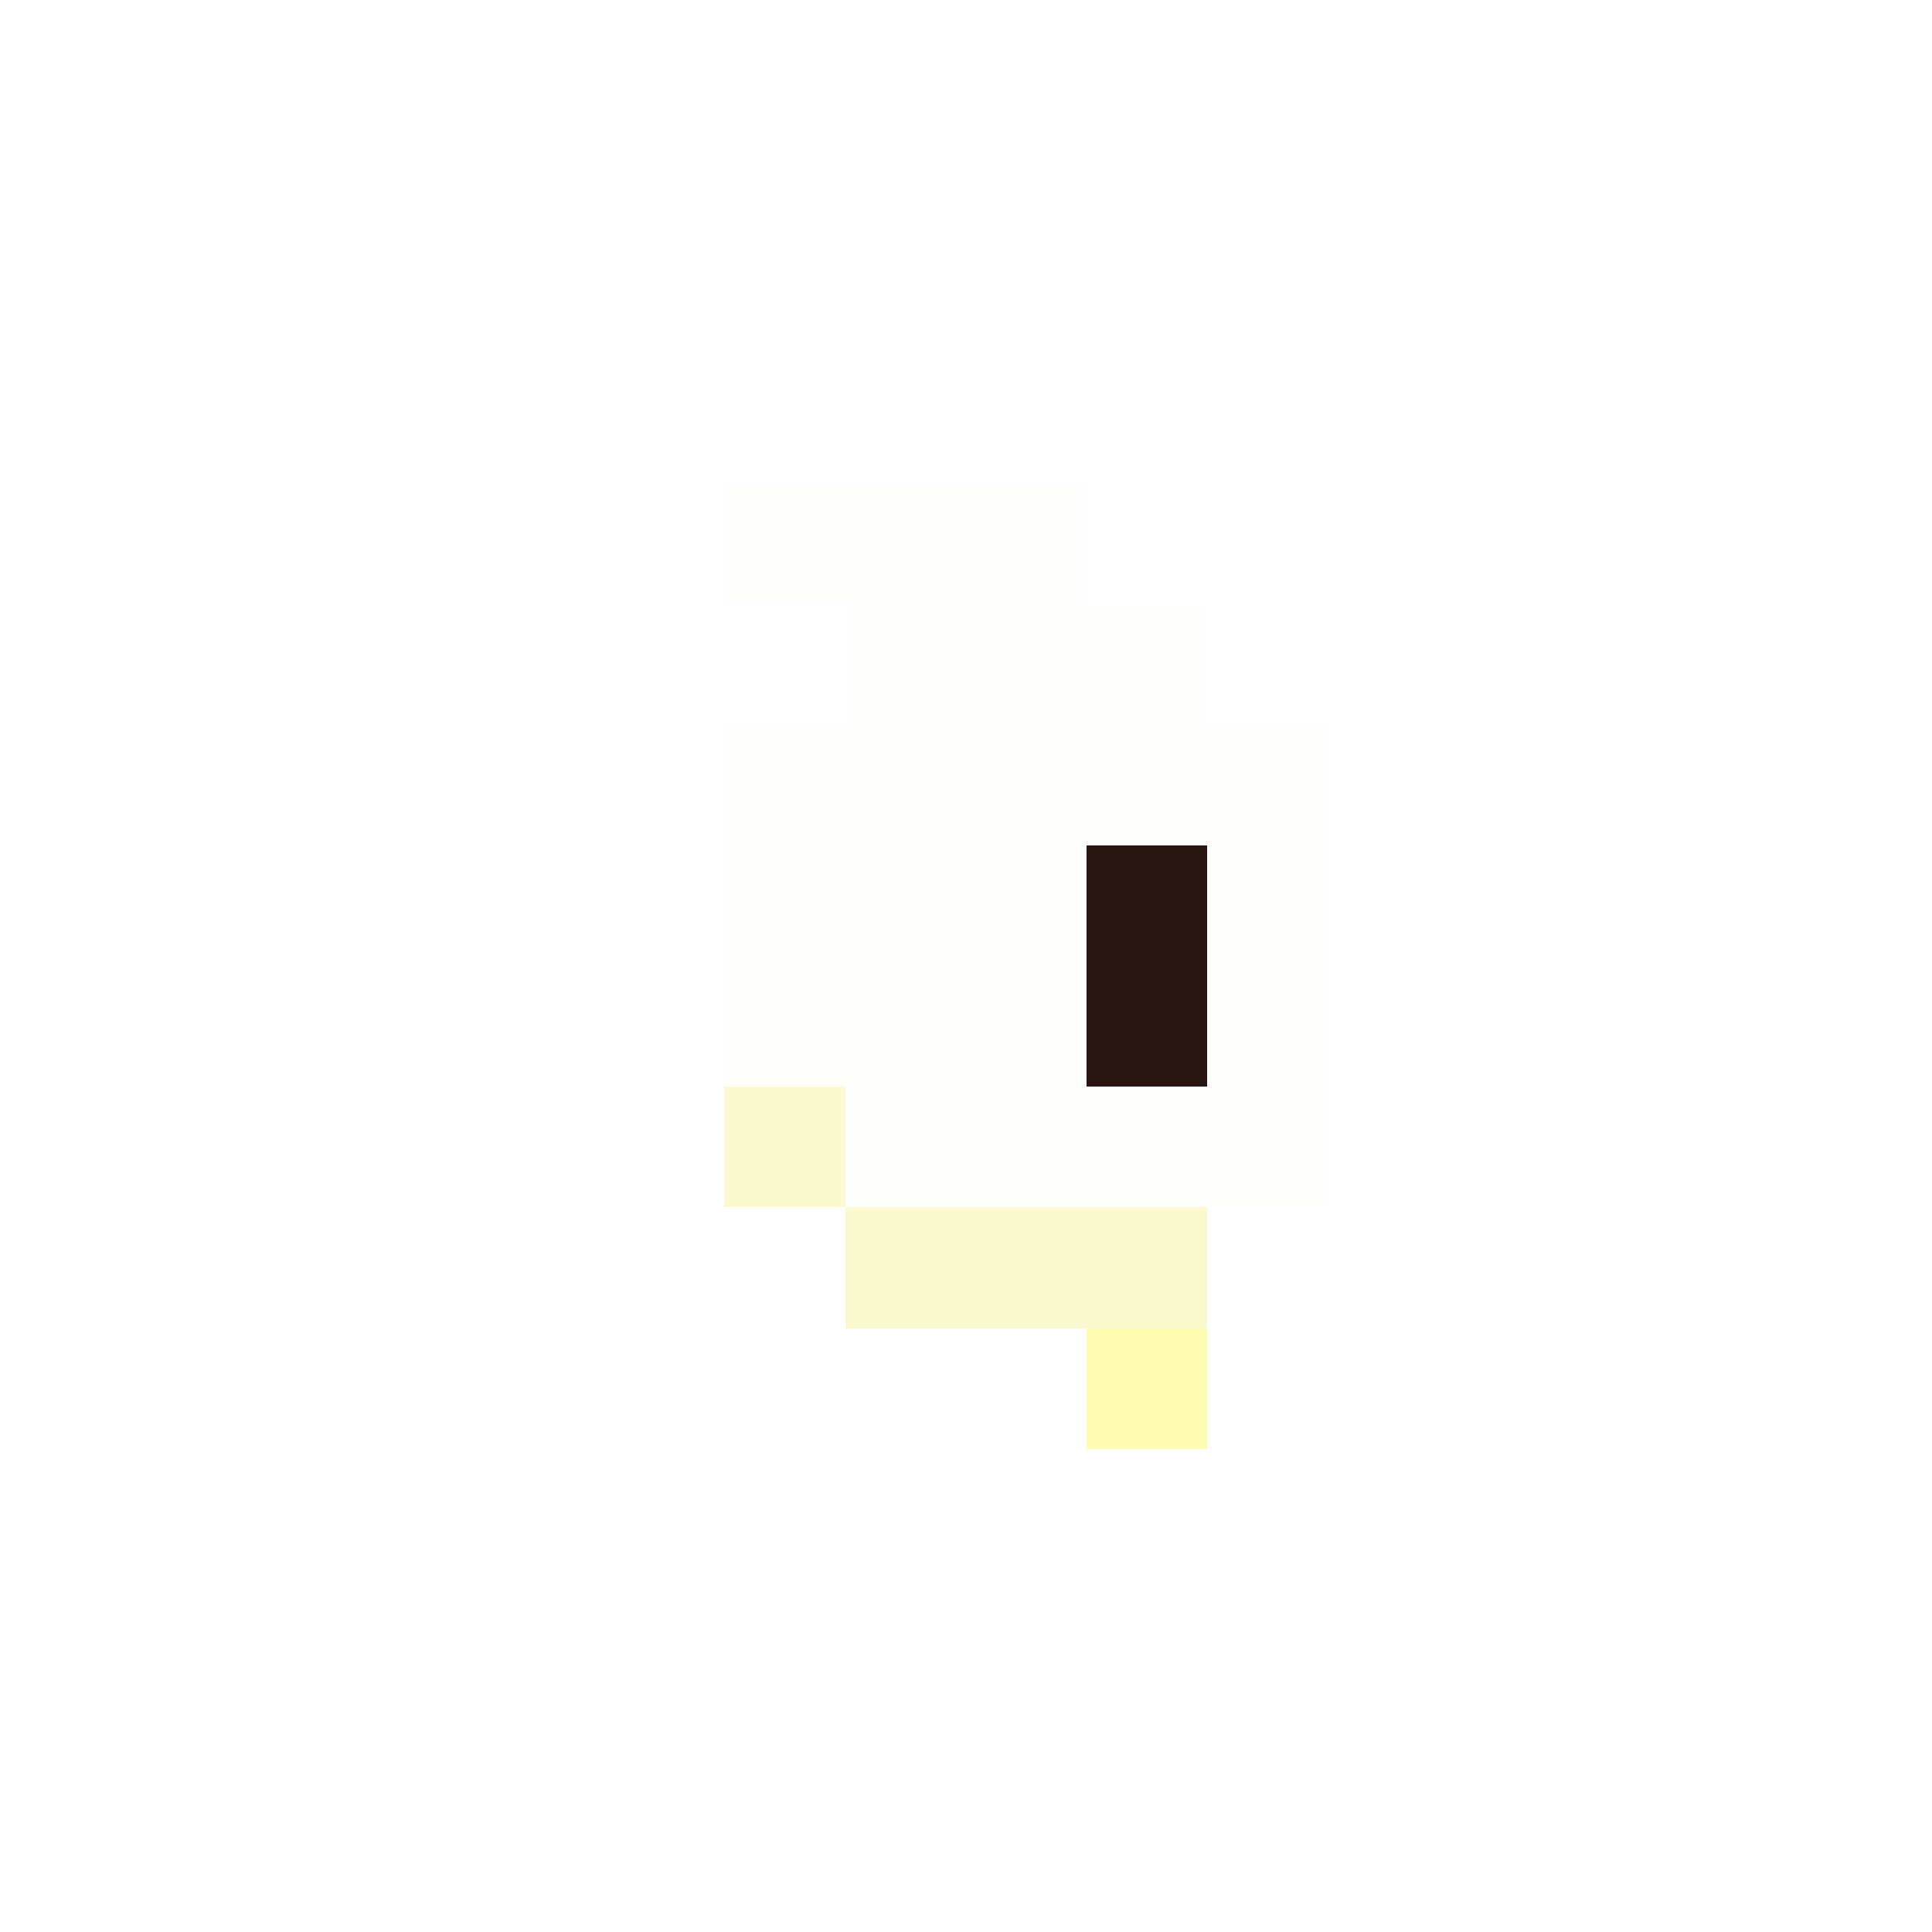
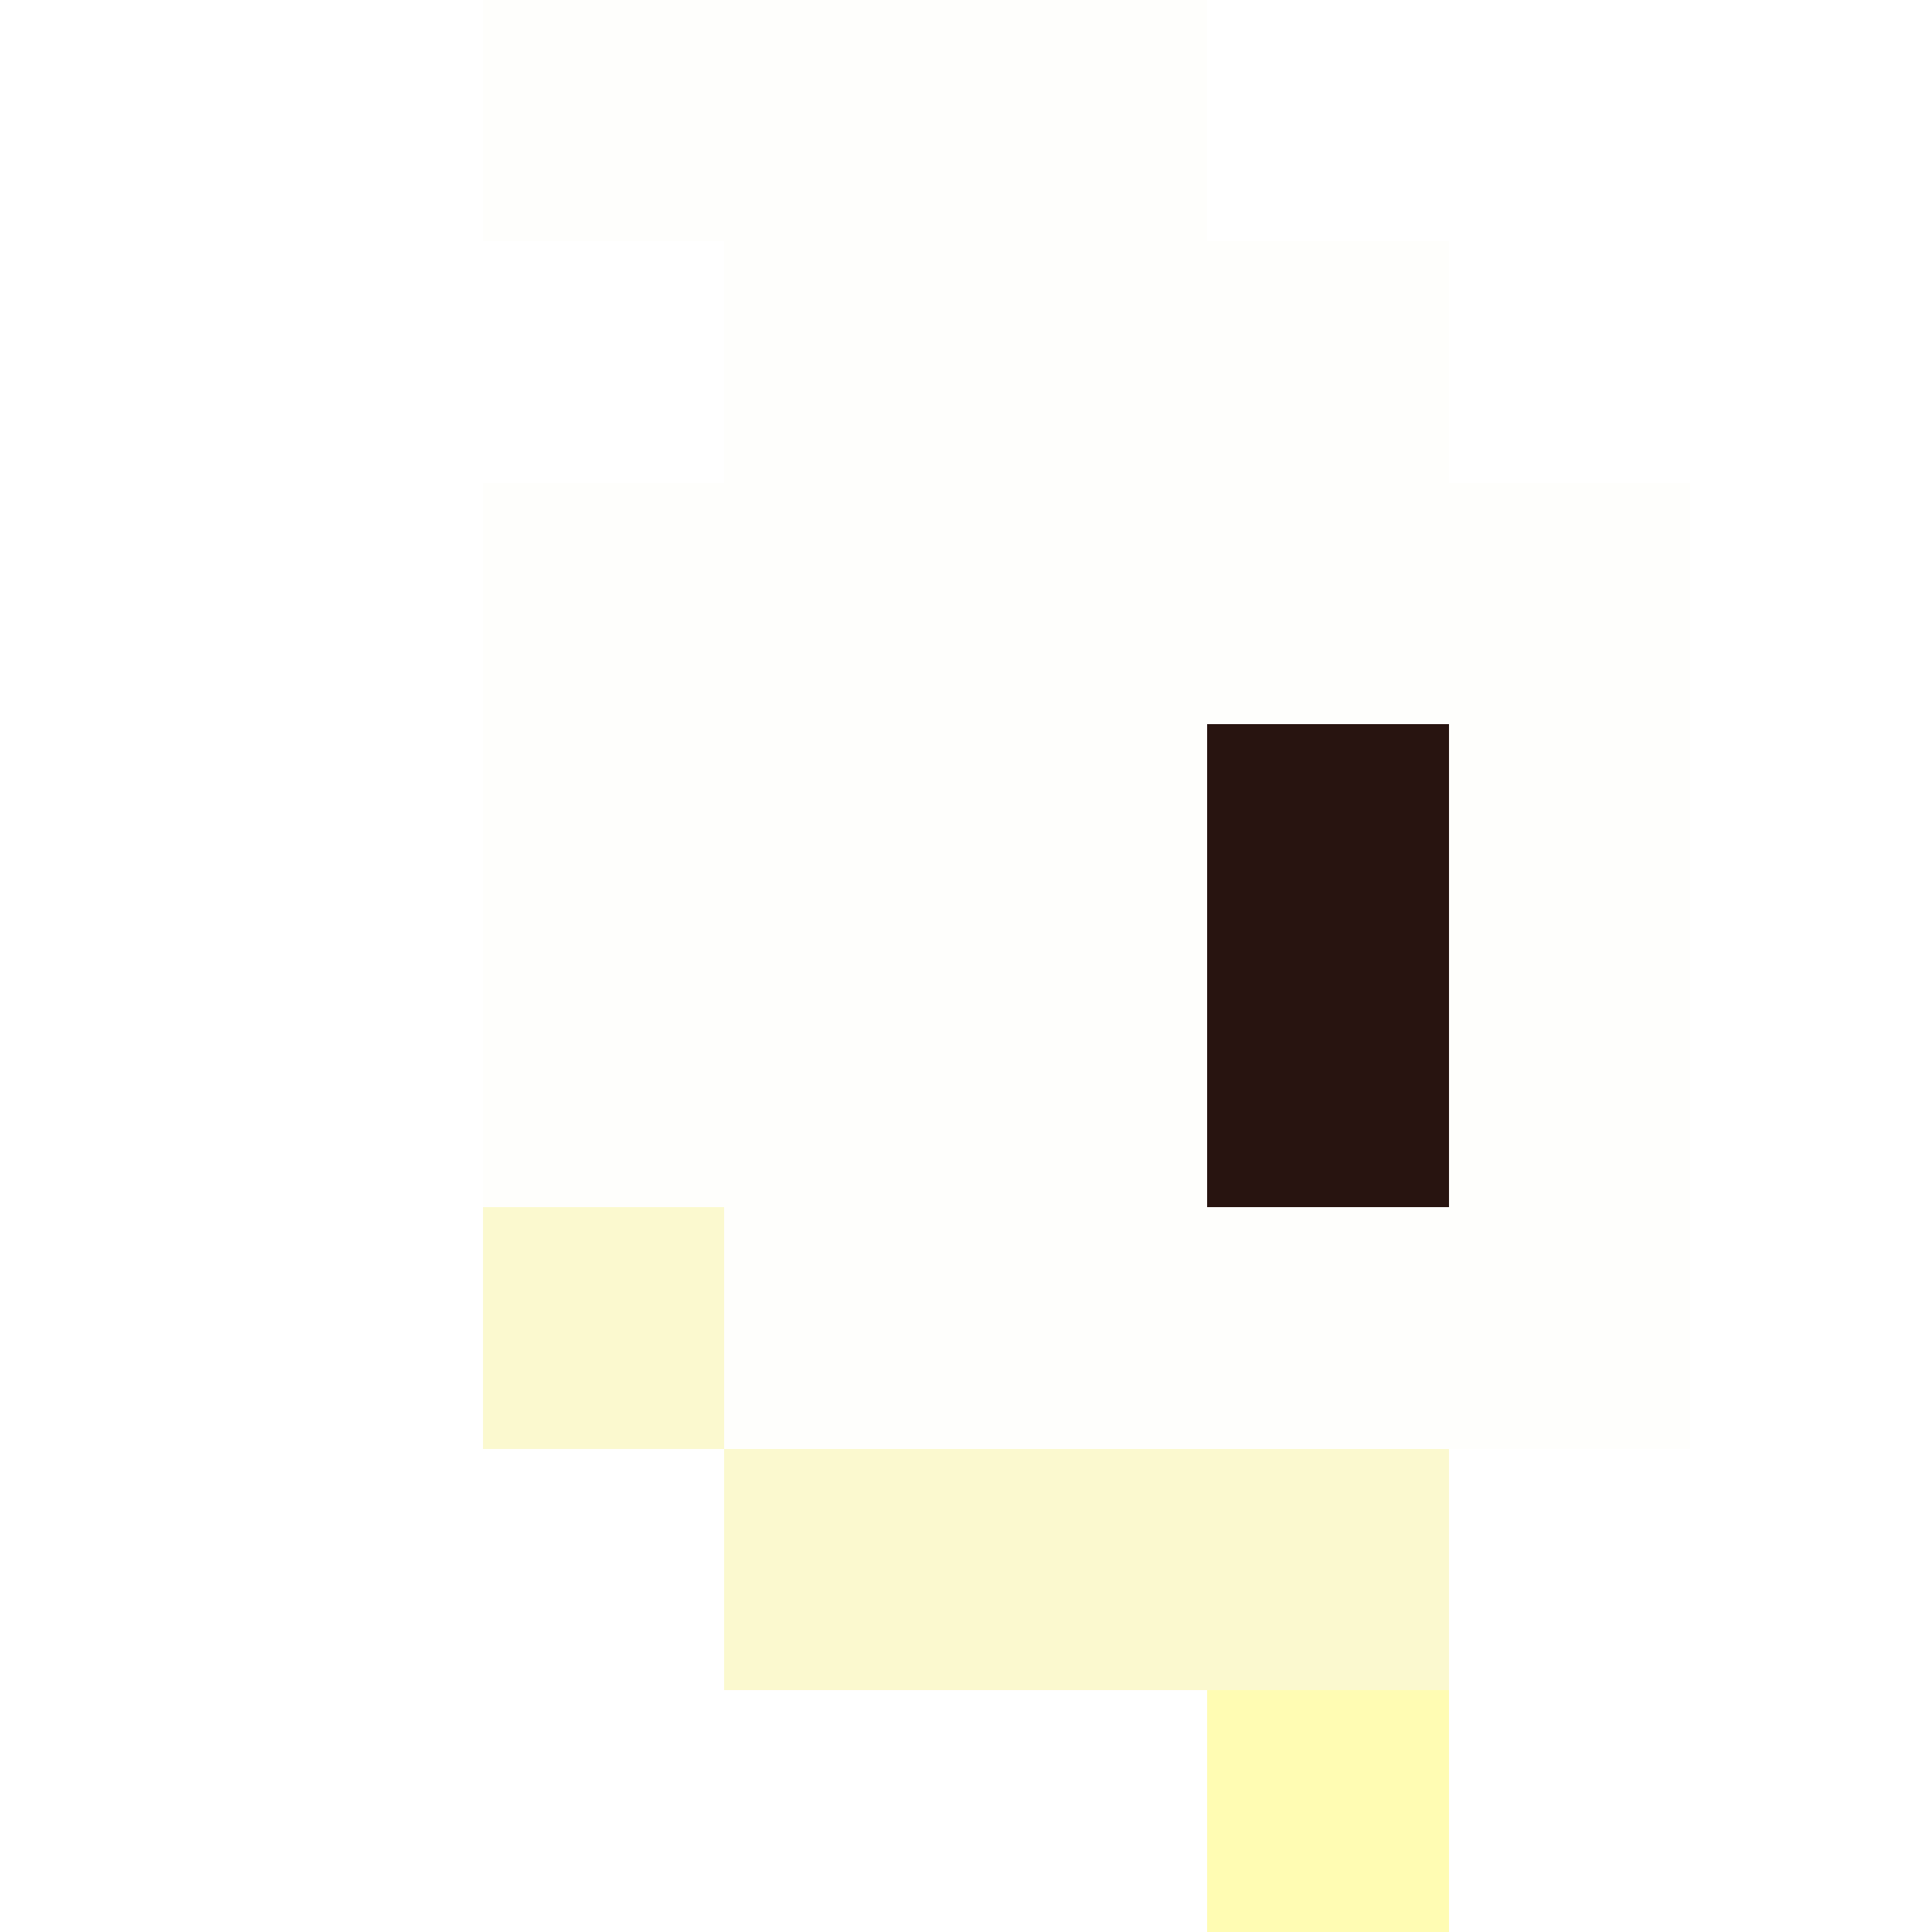
- <svg xmlns="http://www.w3.org/2000/svg" version="1.1" width="16" height="16" shape-rendering="crispEdges">
+ <svg xmlns="http://www.w3.org/2000/svg" version="1.1" width="8" height="8" shape-rendering="crispEdges">
+   <rect x="2" y="0" width="1" height="1" fill="#FEFEFC" />
+   <rect x="3" y="0" width="1" height="1" fill="#FEFEFC" />
+   <rect x="4" y="0" width="1" height="1" fill="#FEFEFC" />
+   <rect x="3" y="1" width="1" height="1" fill="#FEFEFC" />
+   <rect x="4" y="1" width="1" height="1" fill="#FEFEFC" />
+   <rect x="5" y="1" width="1" height="1" fill="#FEFEFC" />
+   <rect x="2" y="2" width="1" height="1" fill="#FEFEFC" />
+   <rect x="3" y="2" width="1" height="1" fill="#FEFEFC" />
+   <rect x="4" y="2" width="1" height="1" fill="#FEFEFC" />
+   <rect x="5" y="2" width="1" height="1" fill="#FEFEFC" />
+   <rect x="6" y="2" width="1" height="1" fill="#FEFEFC" />
+   <rect x="2" y="3" width="1" height="1" fill="#FEFEFC" />
+   <rect x="3" y="3" width="1" height="1" fill="#FEFEFC" />
+   <rect x="4" y="3" width="1" height="1" fill="#FEFEFC" />
+   <rect x="5" y="3" width="1" height="1" fill="#281410" />
+   <rect x="6" y="3" width="1" height="1" fill="#FEFEFC" />
+   <rect x="2" y="4" width="1" height="1" fill="#FEFEFC" />
+   <rect x="3" y="4" width="1" height="1" fill="#FEFEFC" />
+   <rect x="4" y="4" width="1" height="1" fill="#FEFEFC" />
+   <rect x="5" y="4" width="1" height="1" fill="#281410" />
  <rect x="6" y="4" width="1" height="1" fill="#FEFEFC" />
-   <rect x="7" y="4" width="1" height="1" fill="#FEFEFC" />
-   <rect x="8" y="4" width="1" height="1" fill="#FEFEFC" />
-   <rect x="7" y="5" width="1" height="1" fill="#FEFEFC" />
-   <rect x="8" y="5" width="1" height="1" fill="#FEFEFC" />
-   <rect x="9" y="5" width="1" height="1" fill="#FEFEFC" />
-   <rect x="6" y="6" width="1" height="1" fill="#FEFEFC" />
-   <rect x="7" y="6" width="1" height="1" fill="#FEFEFC" />
-   <rect x="8" y="6" width="1" height="1" fill="#FEFEFC" />
-   <rect x="9" y="6" width="1" height="1" fill="#FEFEFC" />
-   <rect x="10" y="6" width="1" height="1" fill="#FEFEFC" />
-   <rect x="6" y="7" width="1" height="1" fill="#FEFEFC" />
-   <rect x="7" y="7" width="1" height="1" fill="#FEFEFC" />
-   <rect x="8" y="7" width="1" height="1" fill="#FEFEFC" />
-   <rect x="9" y="7" width="1" height="1" fill="#281410" />
-   <rect x="10" y="7" width="1" height="1" fill="#FEFEFC" />
-   <rect x="6" y="8" width="1" height="1" fill="#FEFEFC" />
-   <rect x="7" y="8" width="1" height="1" fill="#FEFEFC" />
-   <rect x="8" y="8" width="1" height="1" fill="#FEFEFC" />
-   <rect x="9" y="8" width="1" height="1" fill="#281410" />
-   <rect x="10" y="8" width="1" height="1" fill="#FEFEFC" />
-   <rect x="6" y="9" width="1" height="1" fill="#FBF9CF" />
-   <rect x="7" y="9" width="1" height="1" fill="#FEFEFC" />
-   <rect x="8" y="9" width="1" height="1" fill="#FEFEFC" />
-   <rect x="9" y="9" width="1" height="1" fill="#FEFEFC" />
-   <rect x="10" y="9" width="1" height="1" fill="#FEFEFC" />
-   <rect x="7" y="10" width="1" height="1" fill="#FBF9CF" />
-   <rect x="8" y="10" width="1" height="1" fill="#FBF9CF" />
-   <rect x="9" y="10" width="1" height="1" fill="#FBF9CF" />
-   <rect x="9" y="11" width="1" height="1" fill="#FFFCB3" />
+   <rect x="2" y="5" width="1" height="1" fill="#FBF9CF" />
+   <rect x="3" y="5" width="1" height="1" fill="#FEFEFC" />
+   <rect x="4" y="5" width="1" height="1" fill="#FEFEFC" />
+   <rect x="5" y="5" width="1" height="1" fill="#FEFEFC" />
+   <rect x="6" y="5" width="1" height="1" fill="#FEFEFC" />
+   <rect x="3" y="6" width="1" height="1" fill="#FBF9CF" />
+   <rect x="4" y="6" width="1" height="1" fill="#FBF9CF" />
+   <rect x="5" y="6" width="1" height="1" fill="#FBF9CF" />
+   <rect x="5" y="7" width="1" height="1" fill="#FFFCB3" />
</svg>
